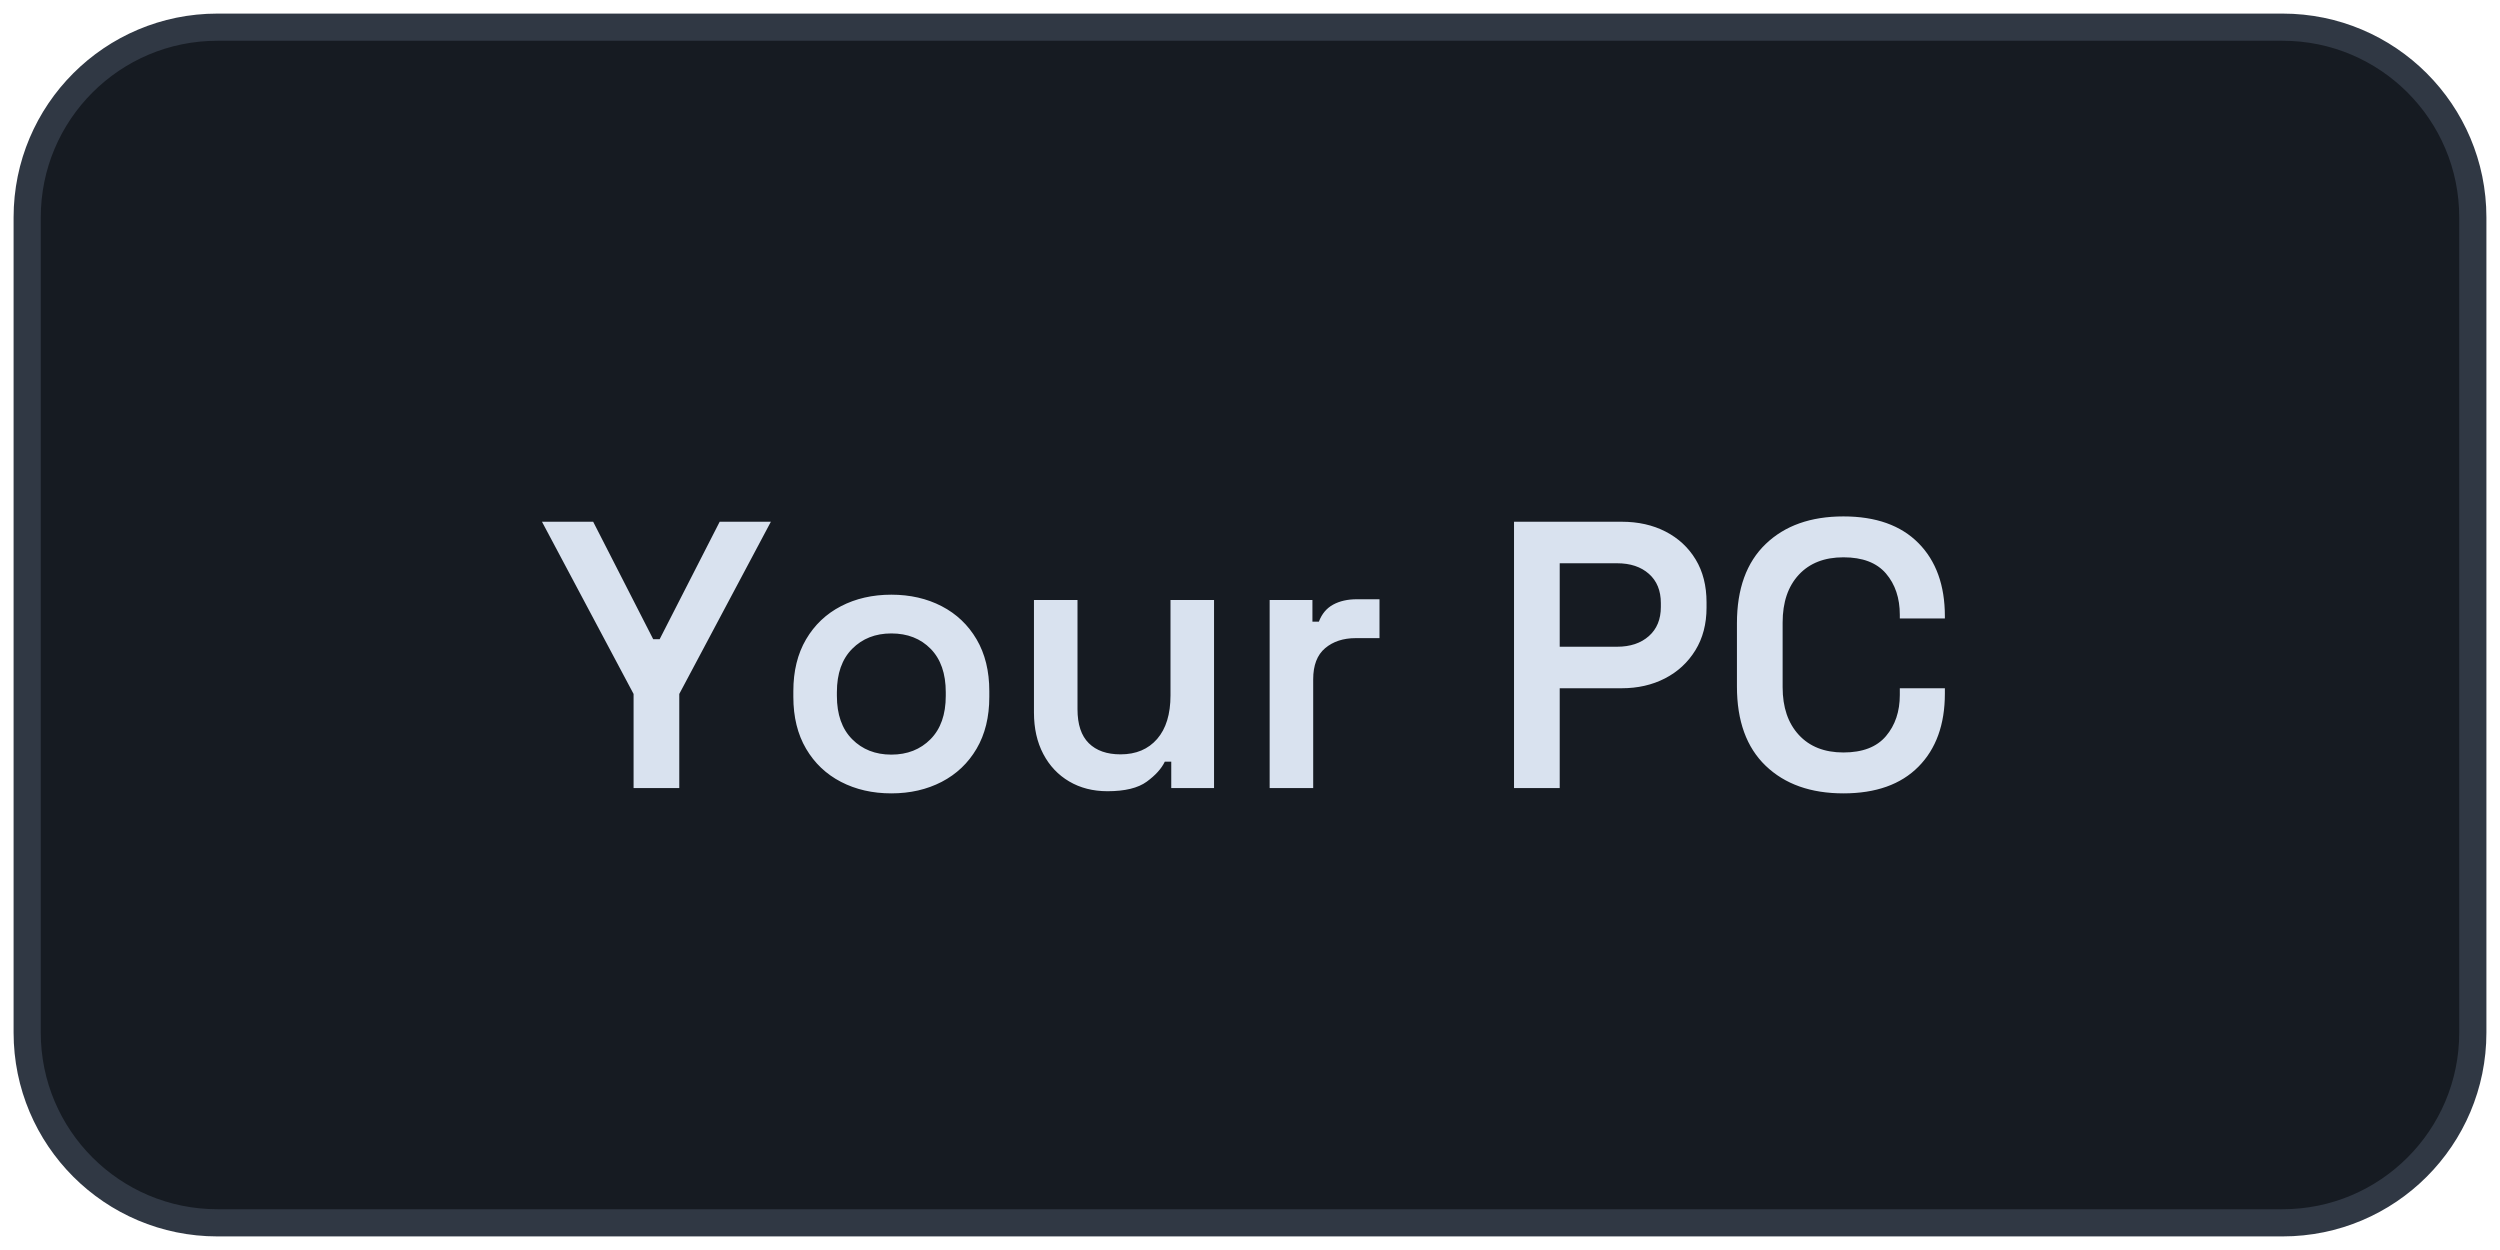
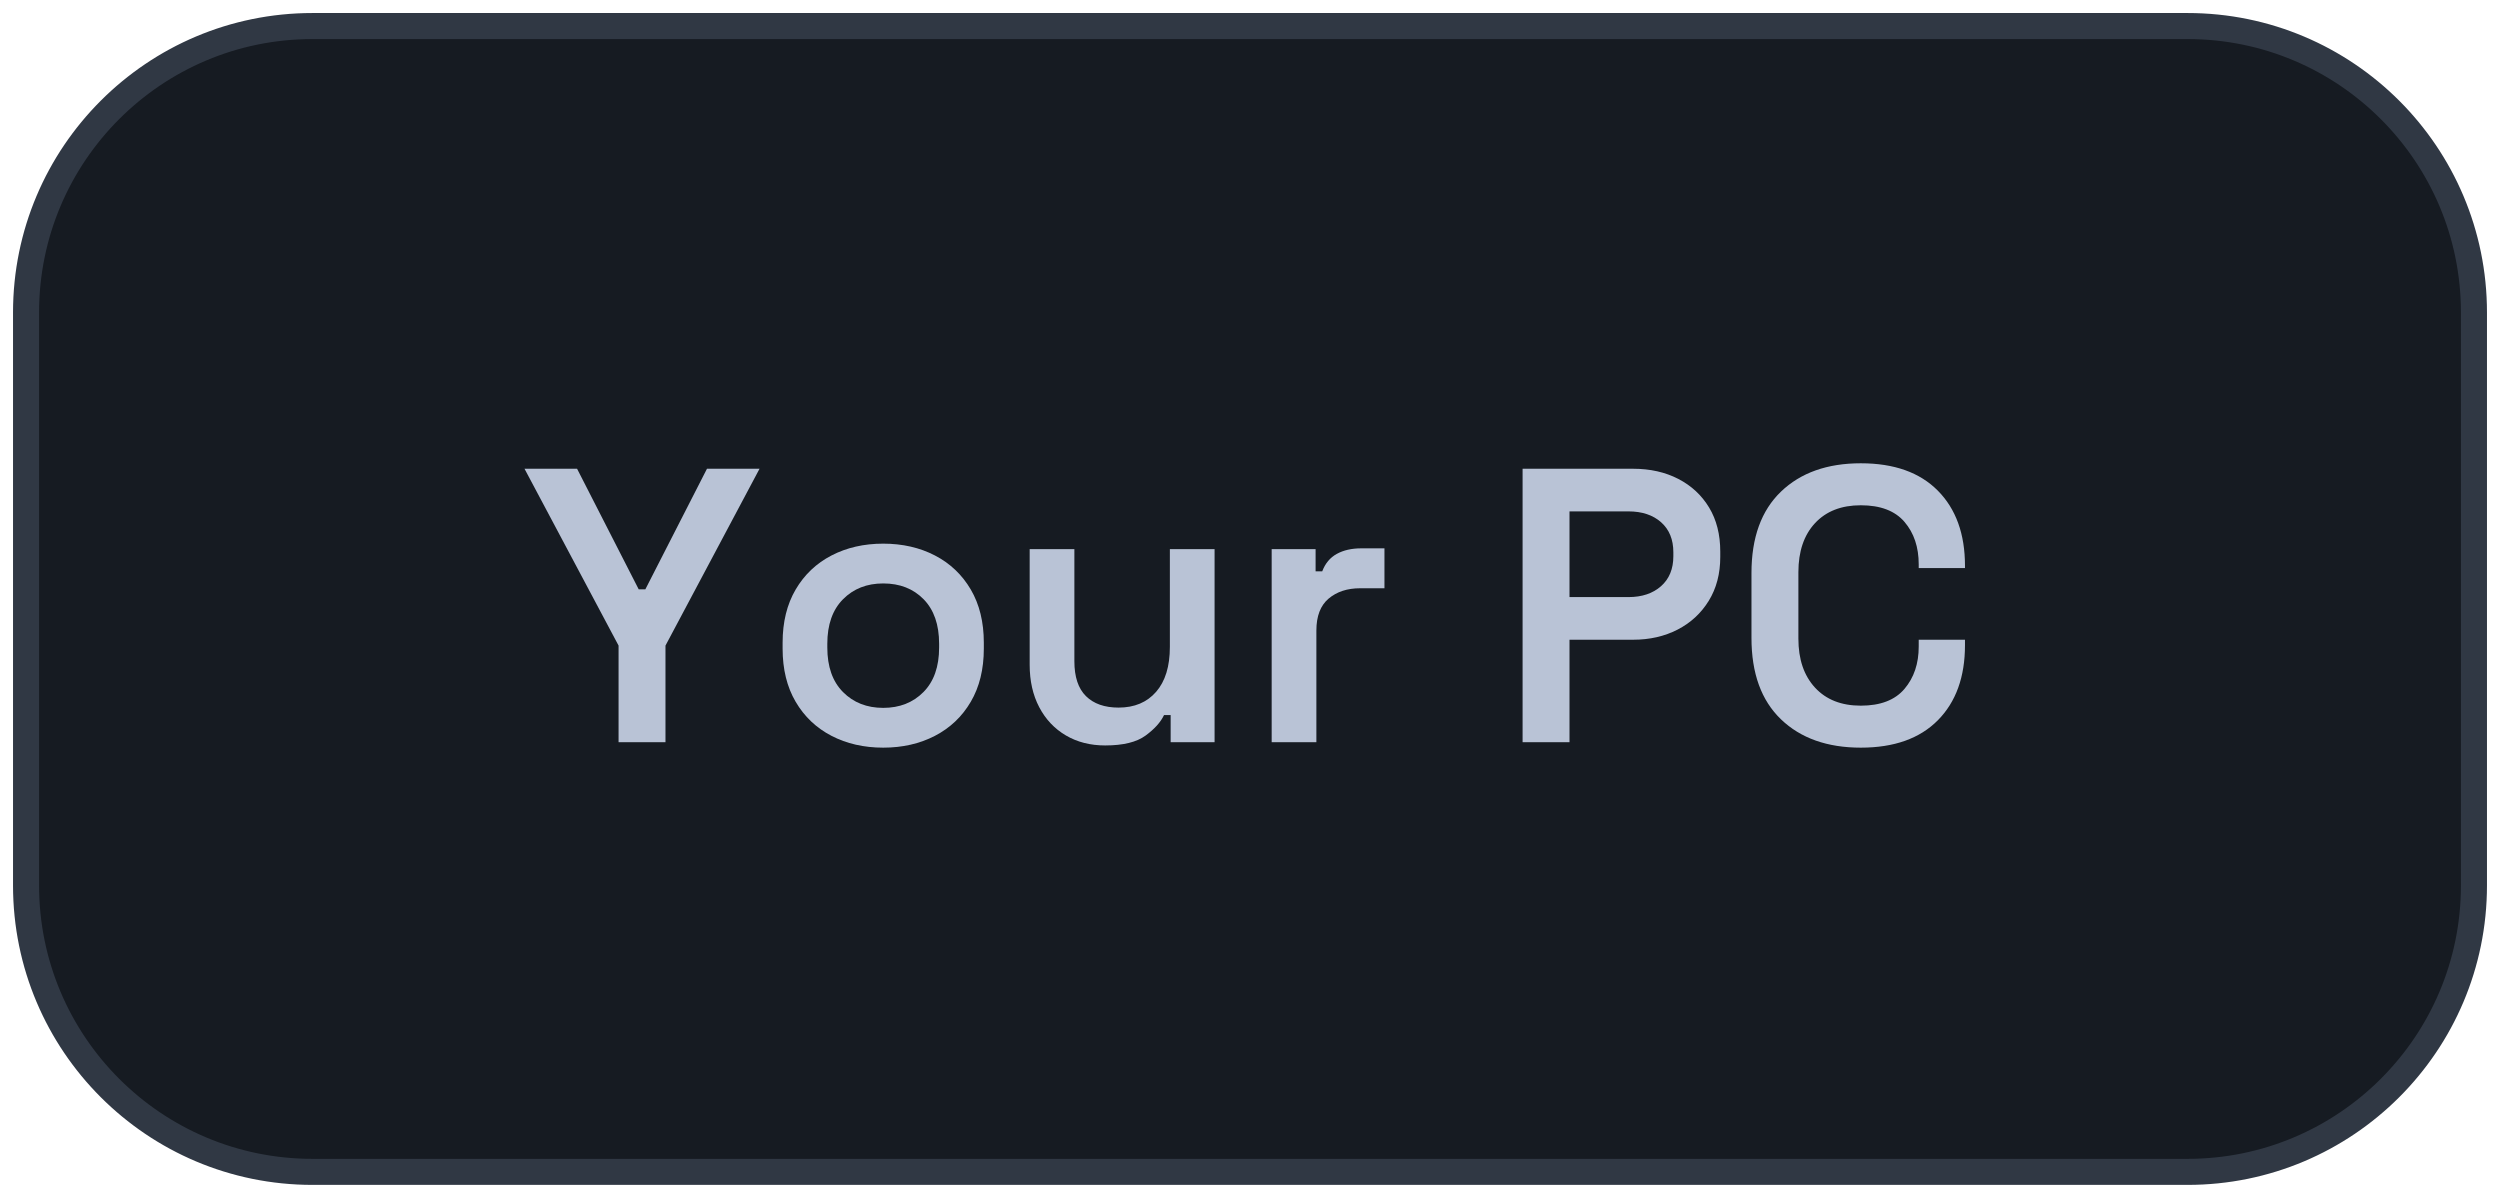
- <svg xmlns="http://www.w3.org/2000/svg" width="92" height="46" viewBox="0 0 92 46" role="img" aria-label="Your PC">
-   <rect x="1" y="1" width="90" height="44" rx="7" fill="#161b22" stroke="#303844" />
-   <g transform="translate(19.813 29.000) scale(0.014 -0.014)" fill="#d9e2ef">
-     <path d="M250.2 0.0V247.3L9.4 700.0H143.976L301.775 391.251H318.725L476.524 700.0H611.1L370.301 247.3V0.0ZM927.7 -14.0Q853.7 -14.0 795.312 16.262Q736.925 46.525 703.537 103.437Q670.15 160.35 670.15 239.475V254.775Q670.15 333.9 703.537 390.813Q736.925 447.725 795.312 477.988Q853.7 508.25 927.7 508.25Q1001.7 508.25 1060.087 477.988Q1118.475 447.725 1151.863 390.813Q1185.25 333.9 1185.25 254.775V239.475Q1185.25 160.35 1151.863 103.437Q1118.475 46.525 1060.087 16.262Q1001.7 -14.0 927.7 -14.0ZM927.7 87.851Q990.6 87.851 1030.699 128.326Q1070.799 168.8 1070.799 242.3V251.95Q1070.799 325.45 1031.112 365.925Q991.425 406.399 927.7 406.399Q864.975 406.399 824.788 365.925Q784.601 325.45 784.601 251.95V242.3Q784.601 168.8 824.788 128.326Q864.975 87.851 927.7 87.851ZM1495.8 -8.35Q1438.85 -8.35 1395.175 17.363Q1351.5 43.075 1327.062 89.638Q1302.625 136.2 1302.625 198.25V494.25H1417.076V207.2Q1417.076 147.175 1446.763 117.863Q1476.45 88.551 1530.25 88.551Q1591.225 88.551 1626.375 128.976Q1661.524 169.4 1661.524 243.825V494.25H1775.975V0.0H1663.524V69.375H1646.574Q1633.524 41.925 1599.125 16.787Q1564.725 -8.35 1495.8 -8.35ZM1922.15 0.0V494.25H2034.601V437.375H2051.551Q2063.076 467.9 2088.926 482.075Q2114.776 496.25 2151.4 496.25H2210.875V394.049H2148.525Q2099.301 394.049 2067.951 367.587Q2036.601 341.125 2036.601 285.85V0.0ZM2564.5 0.0V700.0H2847.425Q2912.725 700.0 2963.05 674.025Q3013.375 648.05 3041.963 600.75Q3070.55 553.45 3070.55 487.975V474.325Q3070.55 409.675 3041.05 361.875Q3011.55 314.075 2961.225 288.187Q2910.9 262.3 2847.425 262.3H2684.601V0.0ZM2684.601 371.45H2835.475Q2887.375 371.45 2918.912 399.375Q2950.449 427.3 2950.449 476.15V486.15Q2950.449 535.174 2919.087 563.012Q2887.725 590.849 2835.475 590.849H2684.601ZM3430.35 -14.0Q3301.575 -14.0 3226.012 58.5Q3150.45 131.0 3150.45 266.875V433.125Q3150.45 569.0 3226.012 641.5Q3301.575 714.0 3430.35 714.0Q3558.125 714.0 3627.575 643.85Q3697.025 573.7 3697.025 451.575V445.75H3578.574V455.225Q3578.574 521.425 3542.15 563.962Q3505.725 606.499 3430.35 606.499Q3355.625 606.499 3313.088 560.699Q3270.551 514.9 3270.551 435.125V264.875Q3270.551 185.925 3313.088 139.713Q3355.625 93.501 3430.35 93.501Q3505.725 93.501 3542.15 136.451Q3578.574 179.4 3578.574 244.775V262.25H3697.025V248.425Q3697.025 126.3 3627.575 56.15Q3558.125 -14.0 3430.35 -14.0Z" />
+ <svg xmlns="http://www.w3.org/2000/svg" width="96" height="46" viewBox="0 0 96 46" role="img" aria-label="Your PC">
+   <rect x="1" y="1" width="94" height="44" rx="11" fill="#161b22" stroke="#303844" stroke-width="1" />
+   <g transform="translate(20.00 28.50) scale(0.015 -0.015)" fill="#b9c3d6">
+     <path transform="translate(0.0 0)" d="M250.2 0V247.3L9.4 700H143.976L301.775 391.251H318.725L476.524 700H611.1L370.301 247.3V0Z" />
+     <path transform="translate(621.0 0)" d="M306.7 -14Q232.7 -14 174.312 16.262Q115.925 46.525 82.537 103.437Q49.15 160.35 49.15 239.475V254.775Q49.15 333.9 82.537 390.813Q115.925 447.725 174.312 477.988Q232.7 508.25 306.7 508.25Q380.7 508.25 439.087 477.988Q497.475 447.725 530.863 390.813Q564.25 333.9 564.25 254.775V239.475Q564.25 160.35 530.863 103.437Q497.475 46.525 439.087 16.262Q380.7 -14 306.7 -14ZM306.7 87.851Q369.6 87.851 409.699 128.326Q449.799 168.8 449.799 242.3V251.95Q449.799 325.45 410.112 365.925Q370.425 406.399 306.7 406.399Q243.975 406.399 203.788 365.925Q163.601 325.45 163.601 251.95V242.3Q163.601 168.8 203.788 128.326Q243.975 87.851 306.7 87.851Z" />
+     <path transform="translate(1234.0 0)" d="M261.8 -8.35Q204.85 -8.35 161.175 17.363Q117.5 43.075 93.062 89.638Q68.625 136.2 68.625 198.25V494.25H183.076V207.2Q183.076 147.175 212.763 117.863Q242.45 88.551 296.25 88.551Q357.225 88.551 392.375 128.976Q427.524 169.4 427.524 243.825V494.25H541.975V0H429.524V69.375H412.574Q399.524 41.925 365.125 16.787Q330.725 -8.35 261.8 -8.35Z" />
+     <path transform="translate(1849.0 0)" d="M73.15 0V494.25H185.601V437.375H202.551Q214.076 467.9 239.926 482.075Q265.776 496.25 302.4 496.25H361.875V394.049H299.525Q250.301 394.049 218.951 367.587Q187.601 341.125 187.601 285.85V0Z" />
+     <path transform="translate(2495.0 0)" d="M69.5 0V700H352.425Q417.725 700 468.05 674.025Q518.375 648.05 546.963 600.75Q575.55 553.45 575.55 487.975V474.325Q575.55 409.675 546.05 361.875Q516.55 314.075 466.225 288.187Q415.9 262.3 352.425 262.3H189.601V0ZM189.601 371.45H340.475Q392.375 371.45 423.912 399.375Q455.449 427.3 455.449 476.15V486.15Q455.449 535.174 424.087 563.012Q392.725 590.849 340.475 590.849H189.601Z" />
+     <path transform="translate(3098.0 0)" d="M332.35 -14Q203.575 -14 128.012 58.5Q52.45 131 52.45 266.875V433.125Q52.45 569 128.012 641.5Q203.575 714 332.35 714Q460.125 714 529.575 643.85Q599.025 573.7 599.025 451.575V445.75H480.574V455.225Q480.574 521.425 444.15 563.962Q407.725 606.499 332.35 606.499Q257.625 606.499 215.088 560.699Q172.551 514.9 172.551 435.125V264.875Q172.551 185.925 215.088 139.713Q257.625 93.501 332.35 93.501Q407.725 93.501 444.15 136.451Q480.574 179.4 480.574 244.775V262.25H599.025V248.425Q599.025 126.3 529.575 56.15Q460.125 -14 332.35 -14Z" />
  </g>
</svg>
